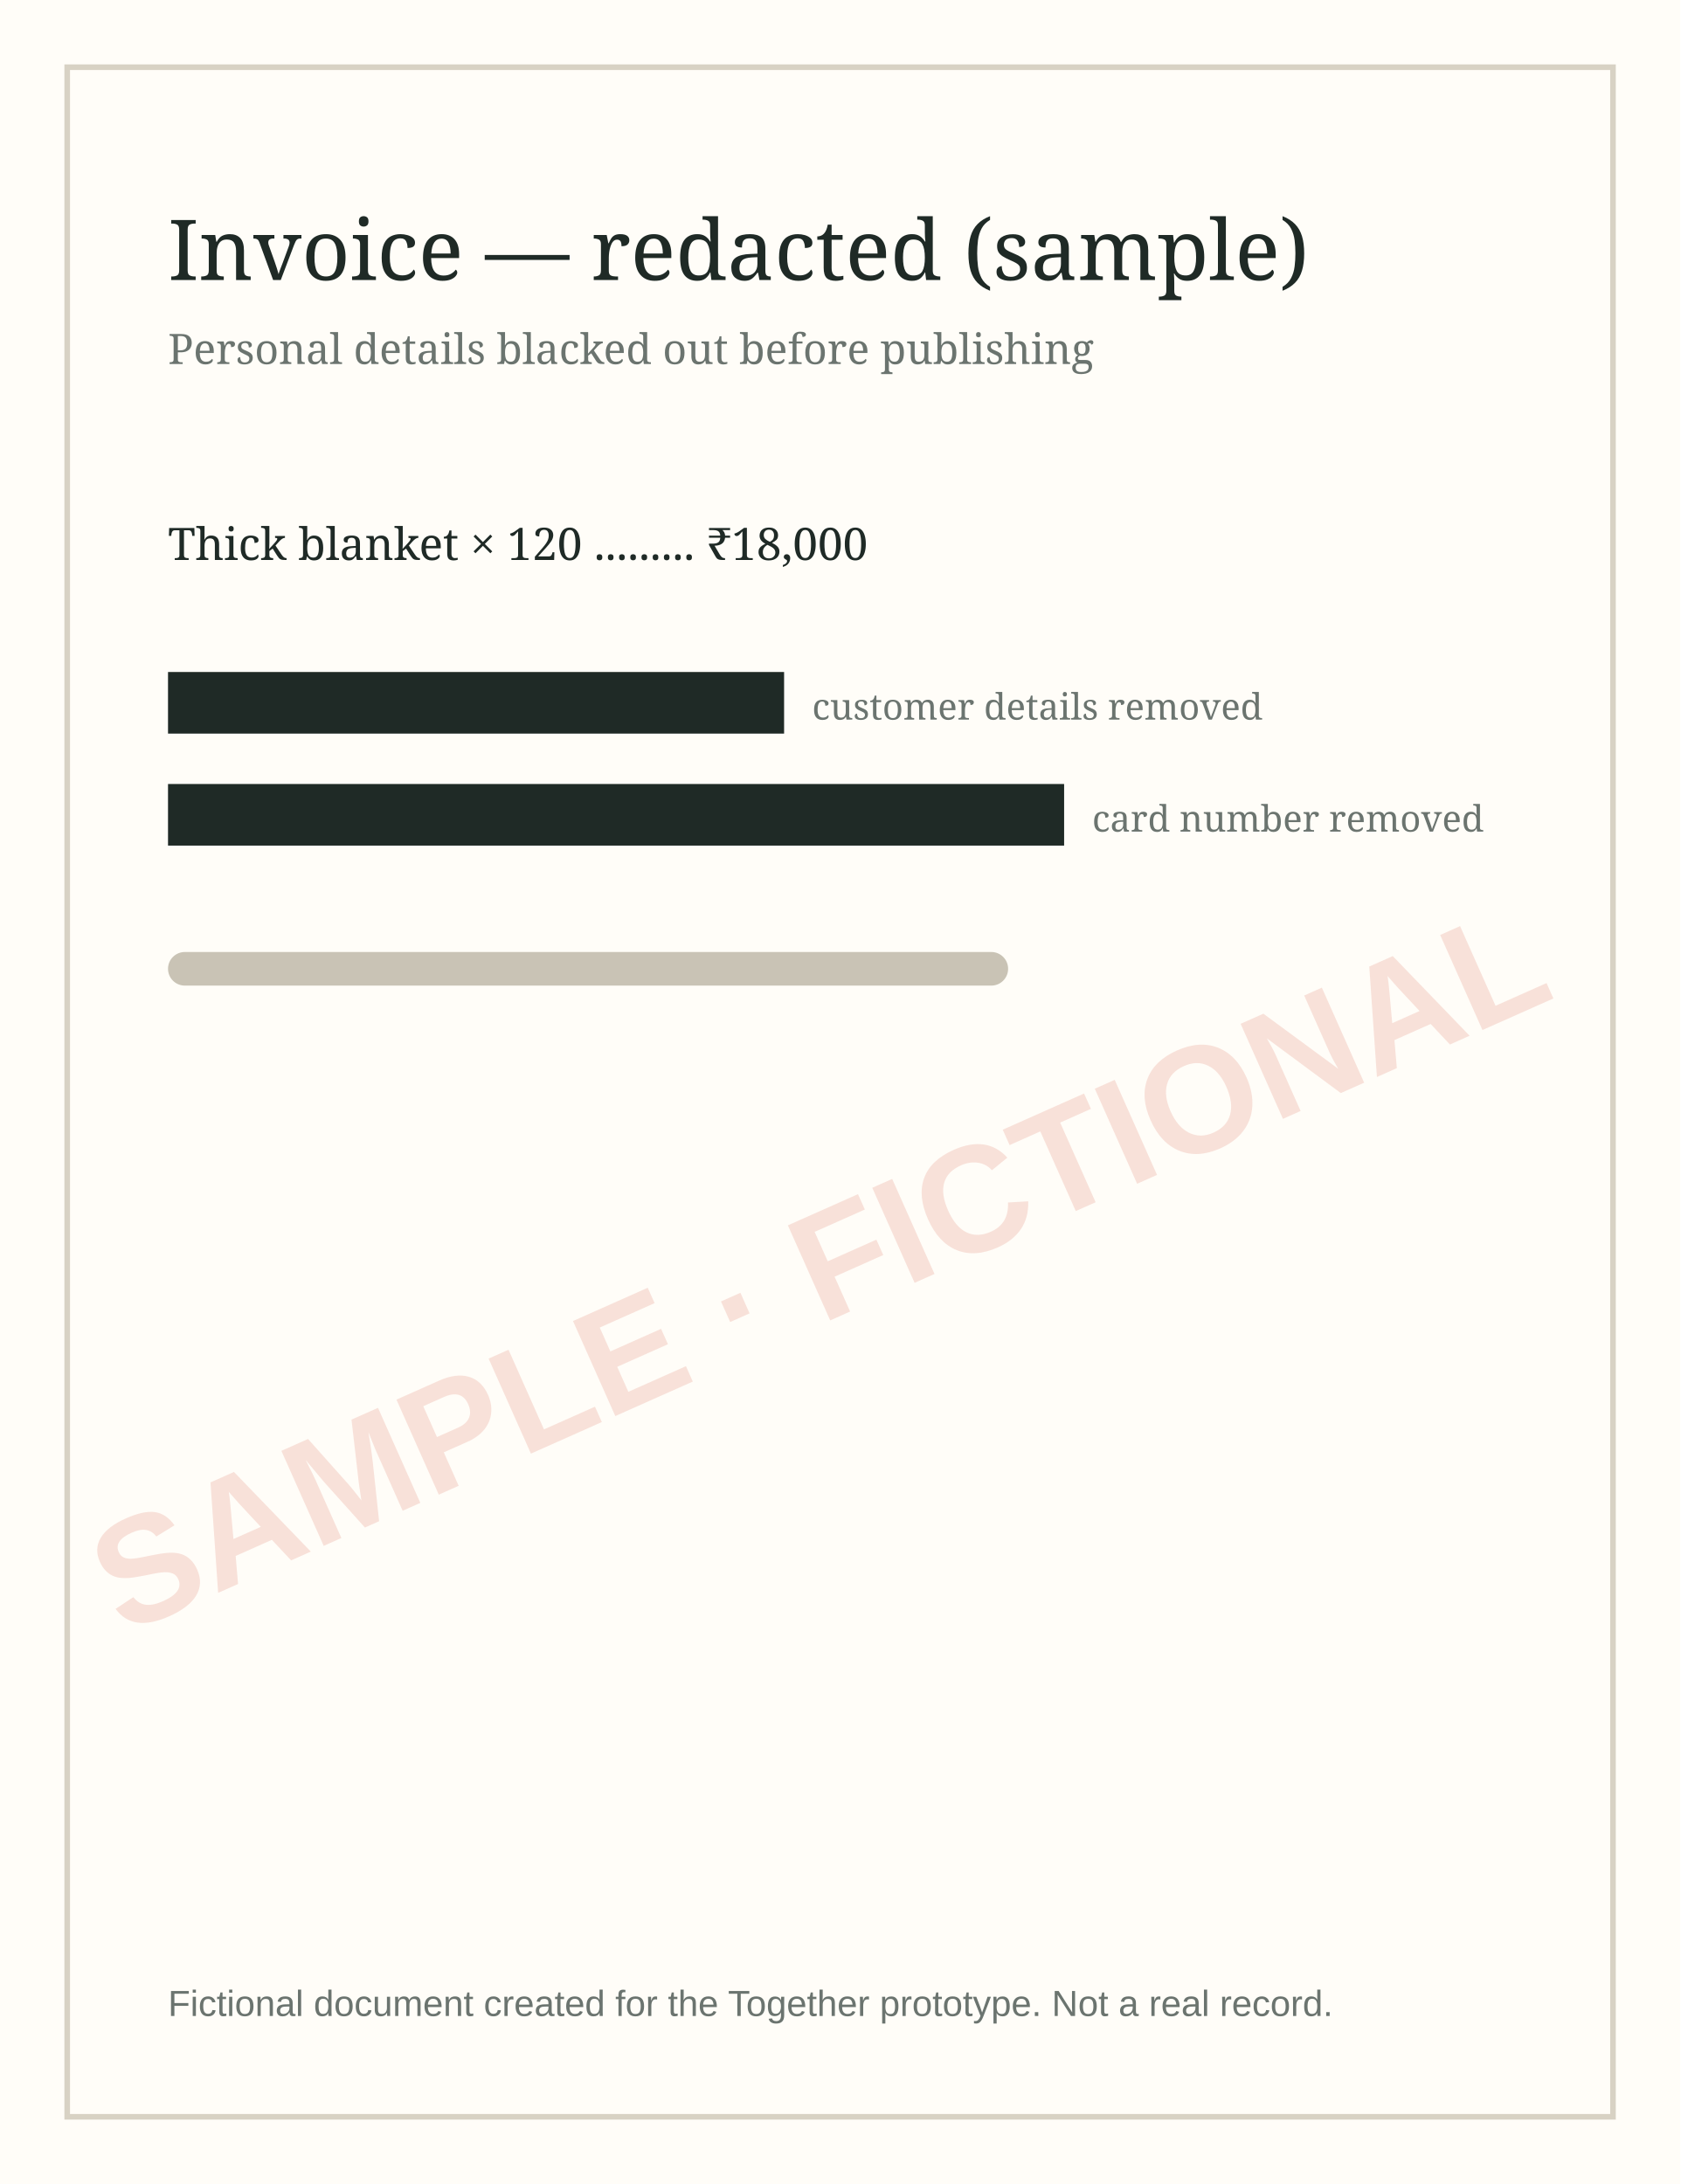
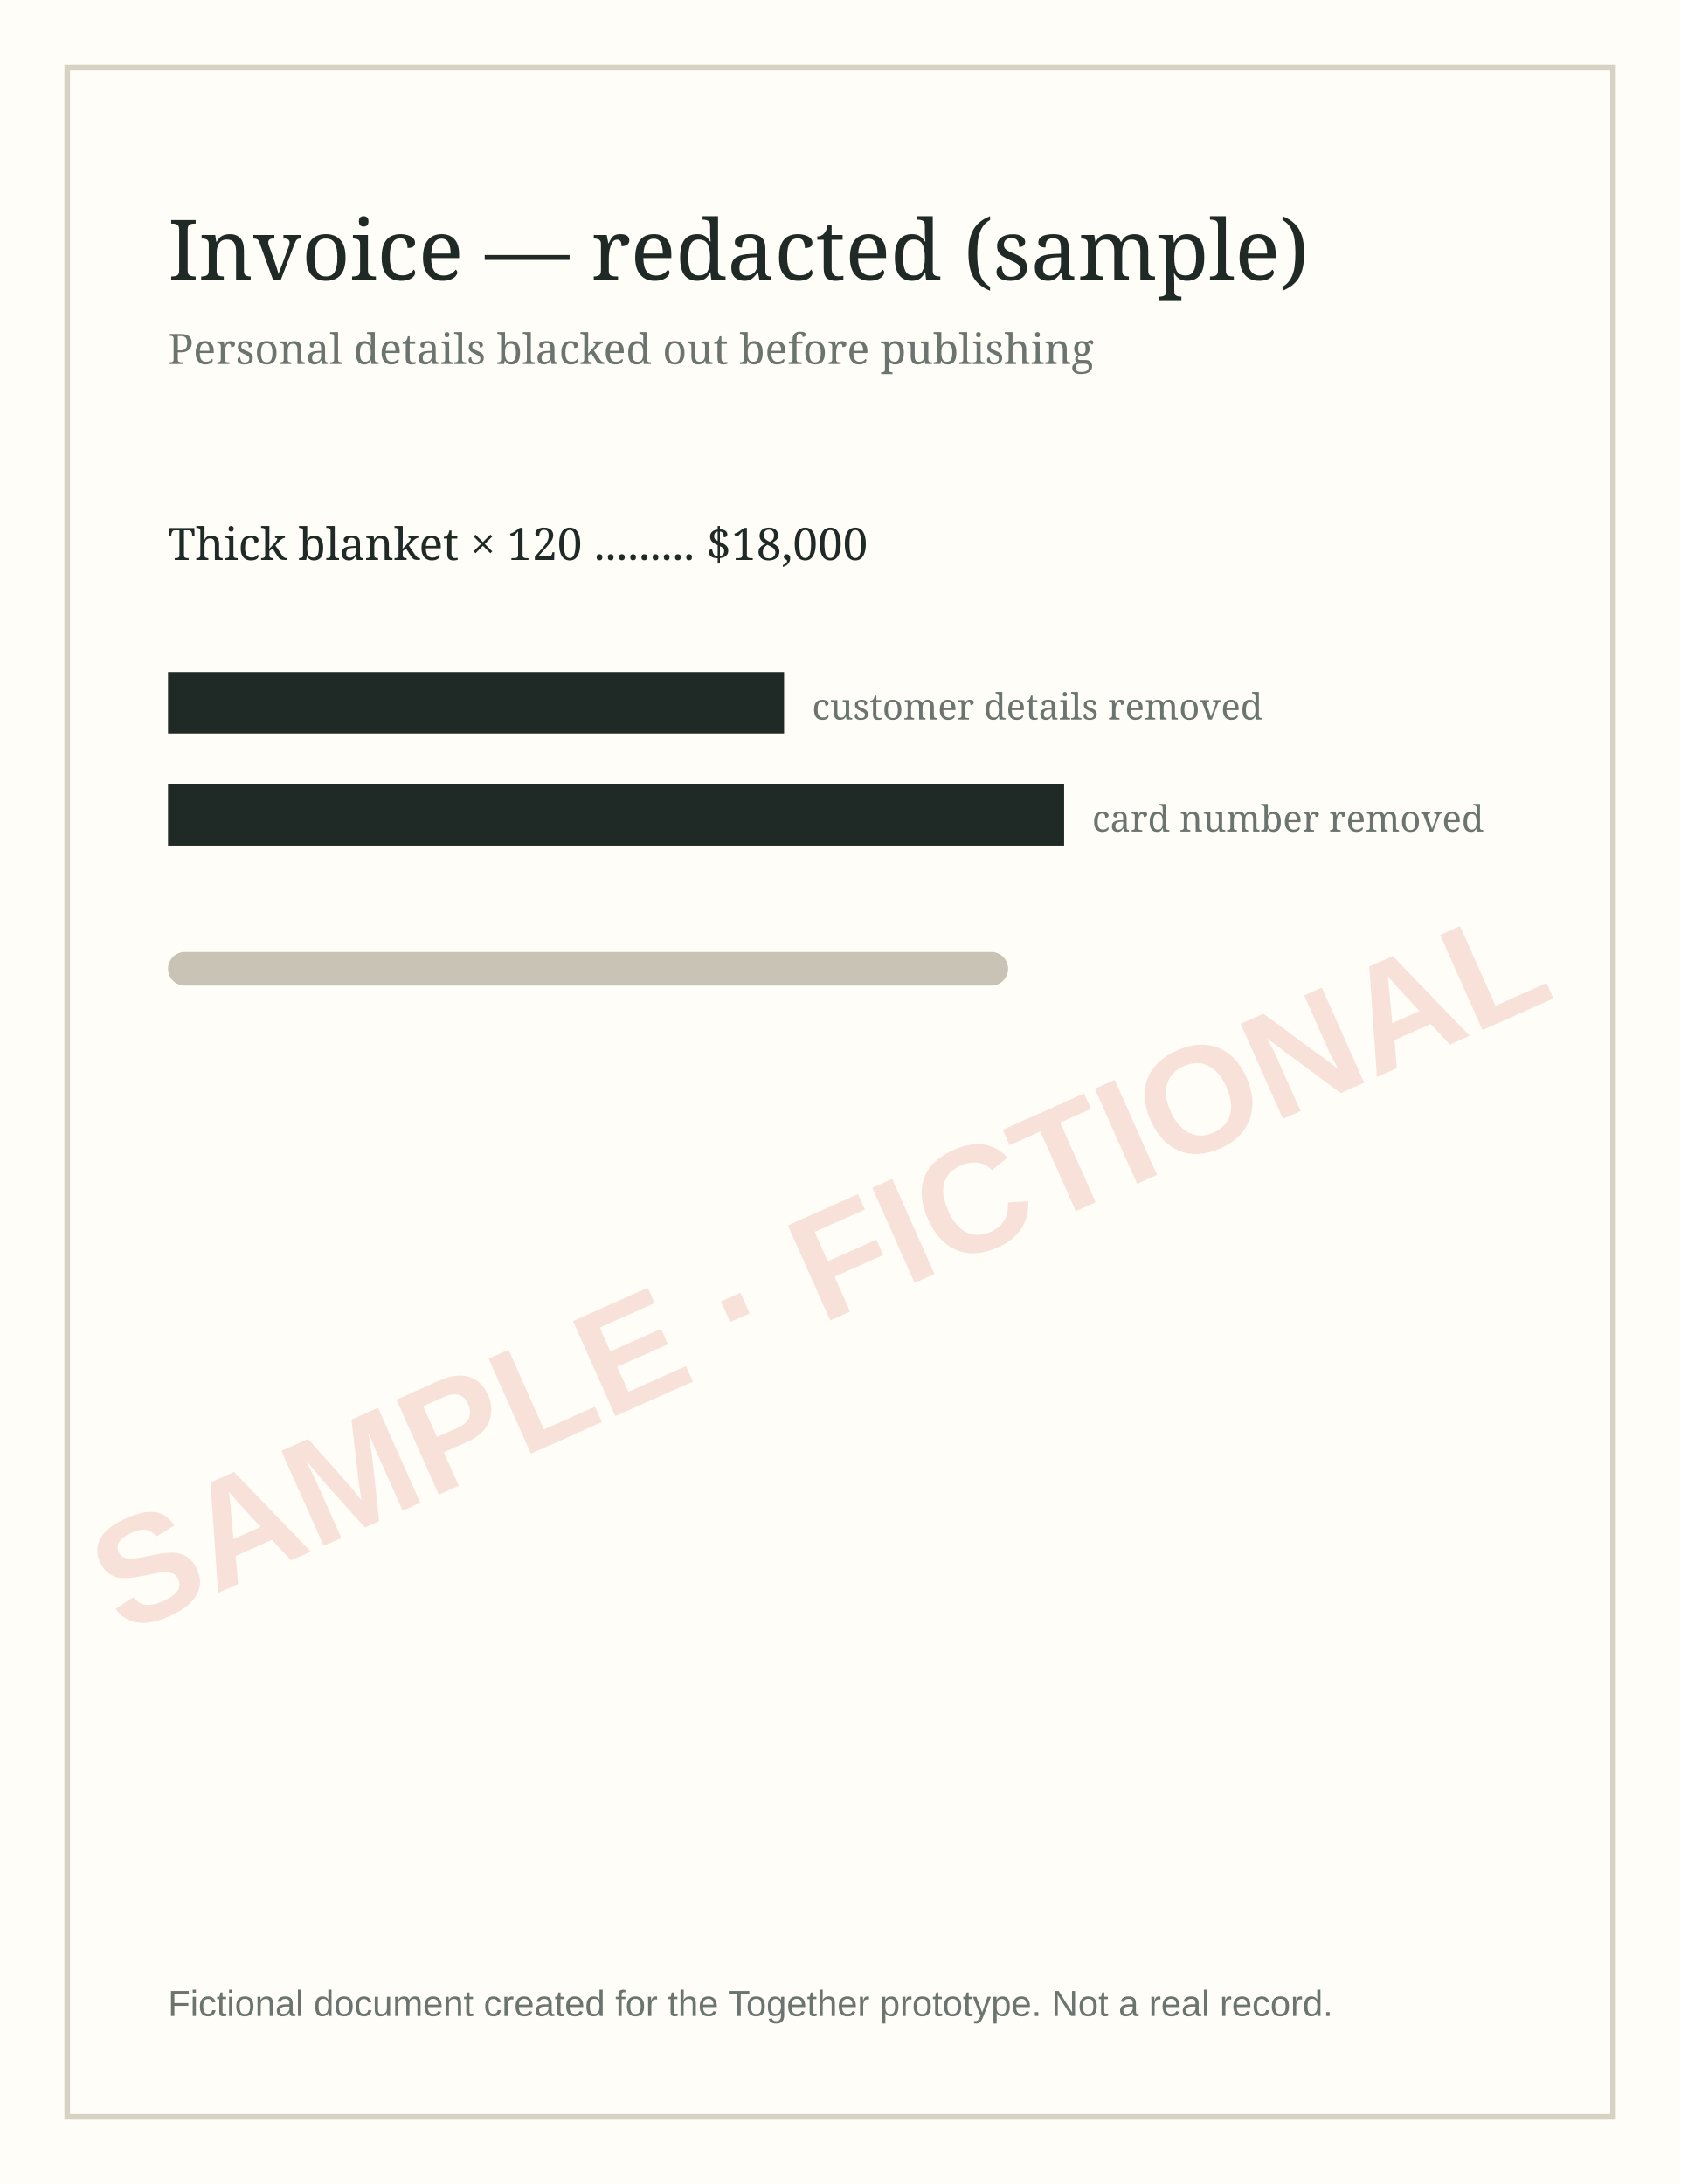
<svg xmlns="http://www.w3.org/2000/svg" viewBox="0 0 600 780" font-family="Georgia, serif">
  <rect width="600" height="780" fill="#fffdf8" />
  <rect x="24" y="24" width="552" height="732" fill="none" stroke="#d8d2c4" stroke-width="2" />
  <text x="60" y="100" font-size="30" fill="#1f2a26">Invoice — redacted (sample)</text>
  <text x="60" y="130" font-size="15" fill="#6b746f">Personal details blacked out before publishing</text>
  <g fill="#c9c3b5">
-     <text x="60" y="200" font-size="16" fill="#1f2a26">Thick blanket × 120 ......... ₹18,000</text>
+     <text x="60" y="200" font-size="16" fill="#1f2a26">Thick blanket × 120 ......... $18,000</text>
    <rect x="60" y="240" width="220" height="22" fill="#1f2a26" />
    <text x="290" y="257" font-size="13" fill="#6b746f">customer details removed</text>
    <rect x="60" y="280" width="320" height="22" fill="#1f2a26" />
    <text x="390" y="297" font-size="13" fill="#6b746f">card number removed</text>
    <rect x="60" y="340" width="300" height="12" rx="6" />
  </g>
  <text x="300" y="470" font-size="54" fill="#d9694e" fill-opacity="0.18" text-anchor="middle" transform="rotate(-24 300 470)" font-family="Arial, sans-serif" font-weight="700">SAMPLE · FICTIONAL</text>
  <text x="60" y="720" font-size="13" fill="#6b746f" font-family="Arial, sans-serif">Fictional document created for the Together prototype. Not a real record.</text>
</svg>
